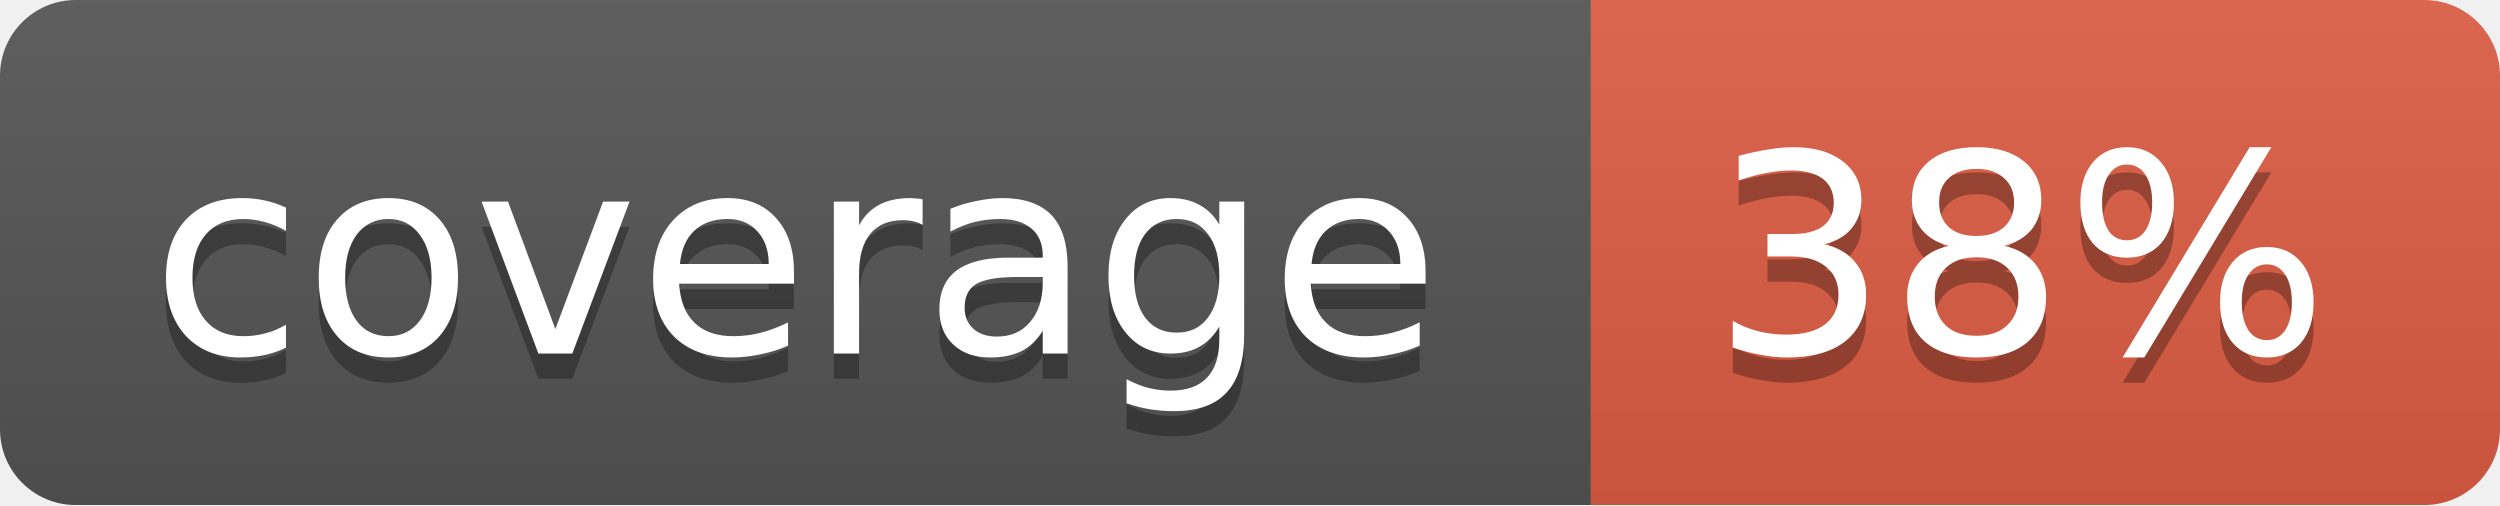
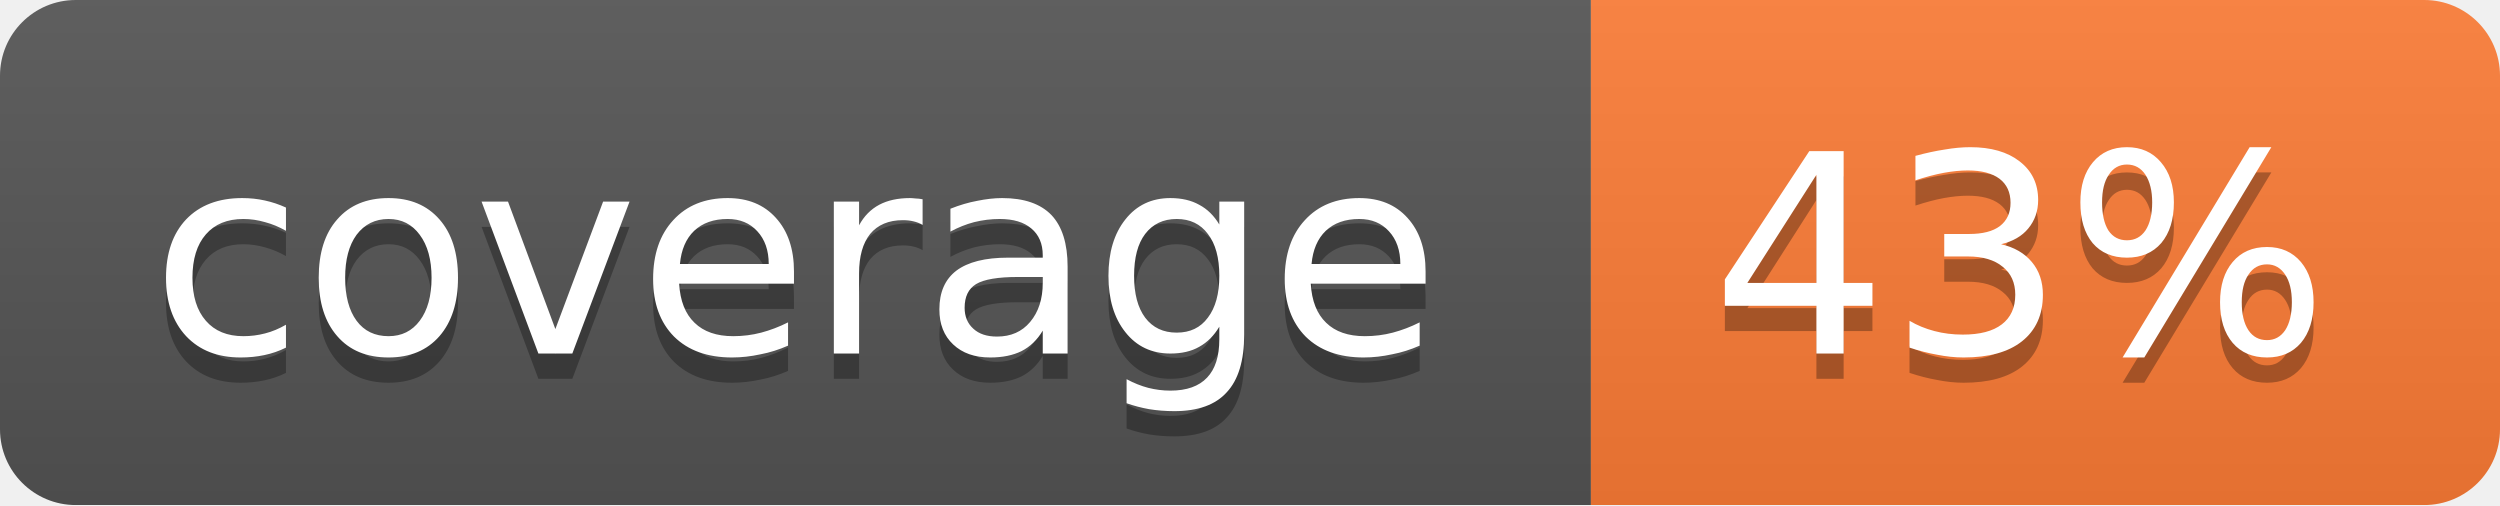
<svg xmlns="http://www.w3.org/2000/svg" width="99" height="20">
  <linearGradient id="b" x2="0" y2="100%">
    <stop offset="0" stop-color="#bbb" stop-opacity=".1" />
    <stop offset="1" stop-opacity=".1" />
  </linearGradient>
  <mask id="a">
    <rect width="99" height="20" rx="3" fill="#fff" />
  </mask>
  <g mask="url(#a)">
    <path fill="#555" d="M0 0h63v20H0z" />
-     <path fill="#e05d44" d="M63 0h36v20H63z" />
+     <path fill="#fe7d37" d="M63 0h36v20H63z" />
    <path fill="url(#b)" d="M0 0h99v20H0z" />
  </g>
  <g fill="#fff" text-anchor="middle" font-family="DejaVu Sans,Verdana,Geneva,sans-serif" font-size="11">
    <text x="31.5" y="15" fill="#010101" fill-opacity=".3">coverage</text>
    <text x="31.5" y="14">coverage</text>
-     <text x="80" y="15" fill="#010101" fill-opacity=".3">38%</text>
-     <text x="80" y="14">38%</text>
+     <text x="80" y="15" fill="#010101" fill-opacity=".3">43%</text>
+     <text x="80" y="14">43%</text>
  </g>
</svg>
